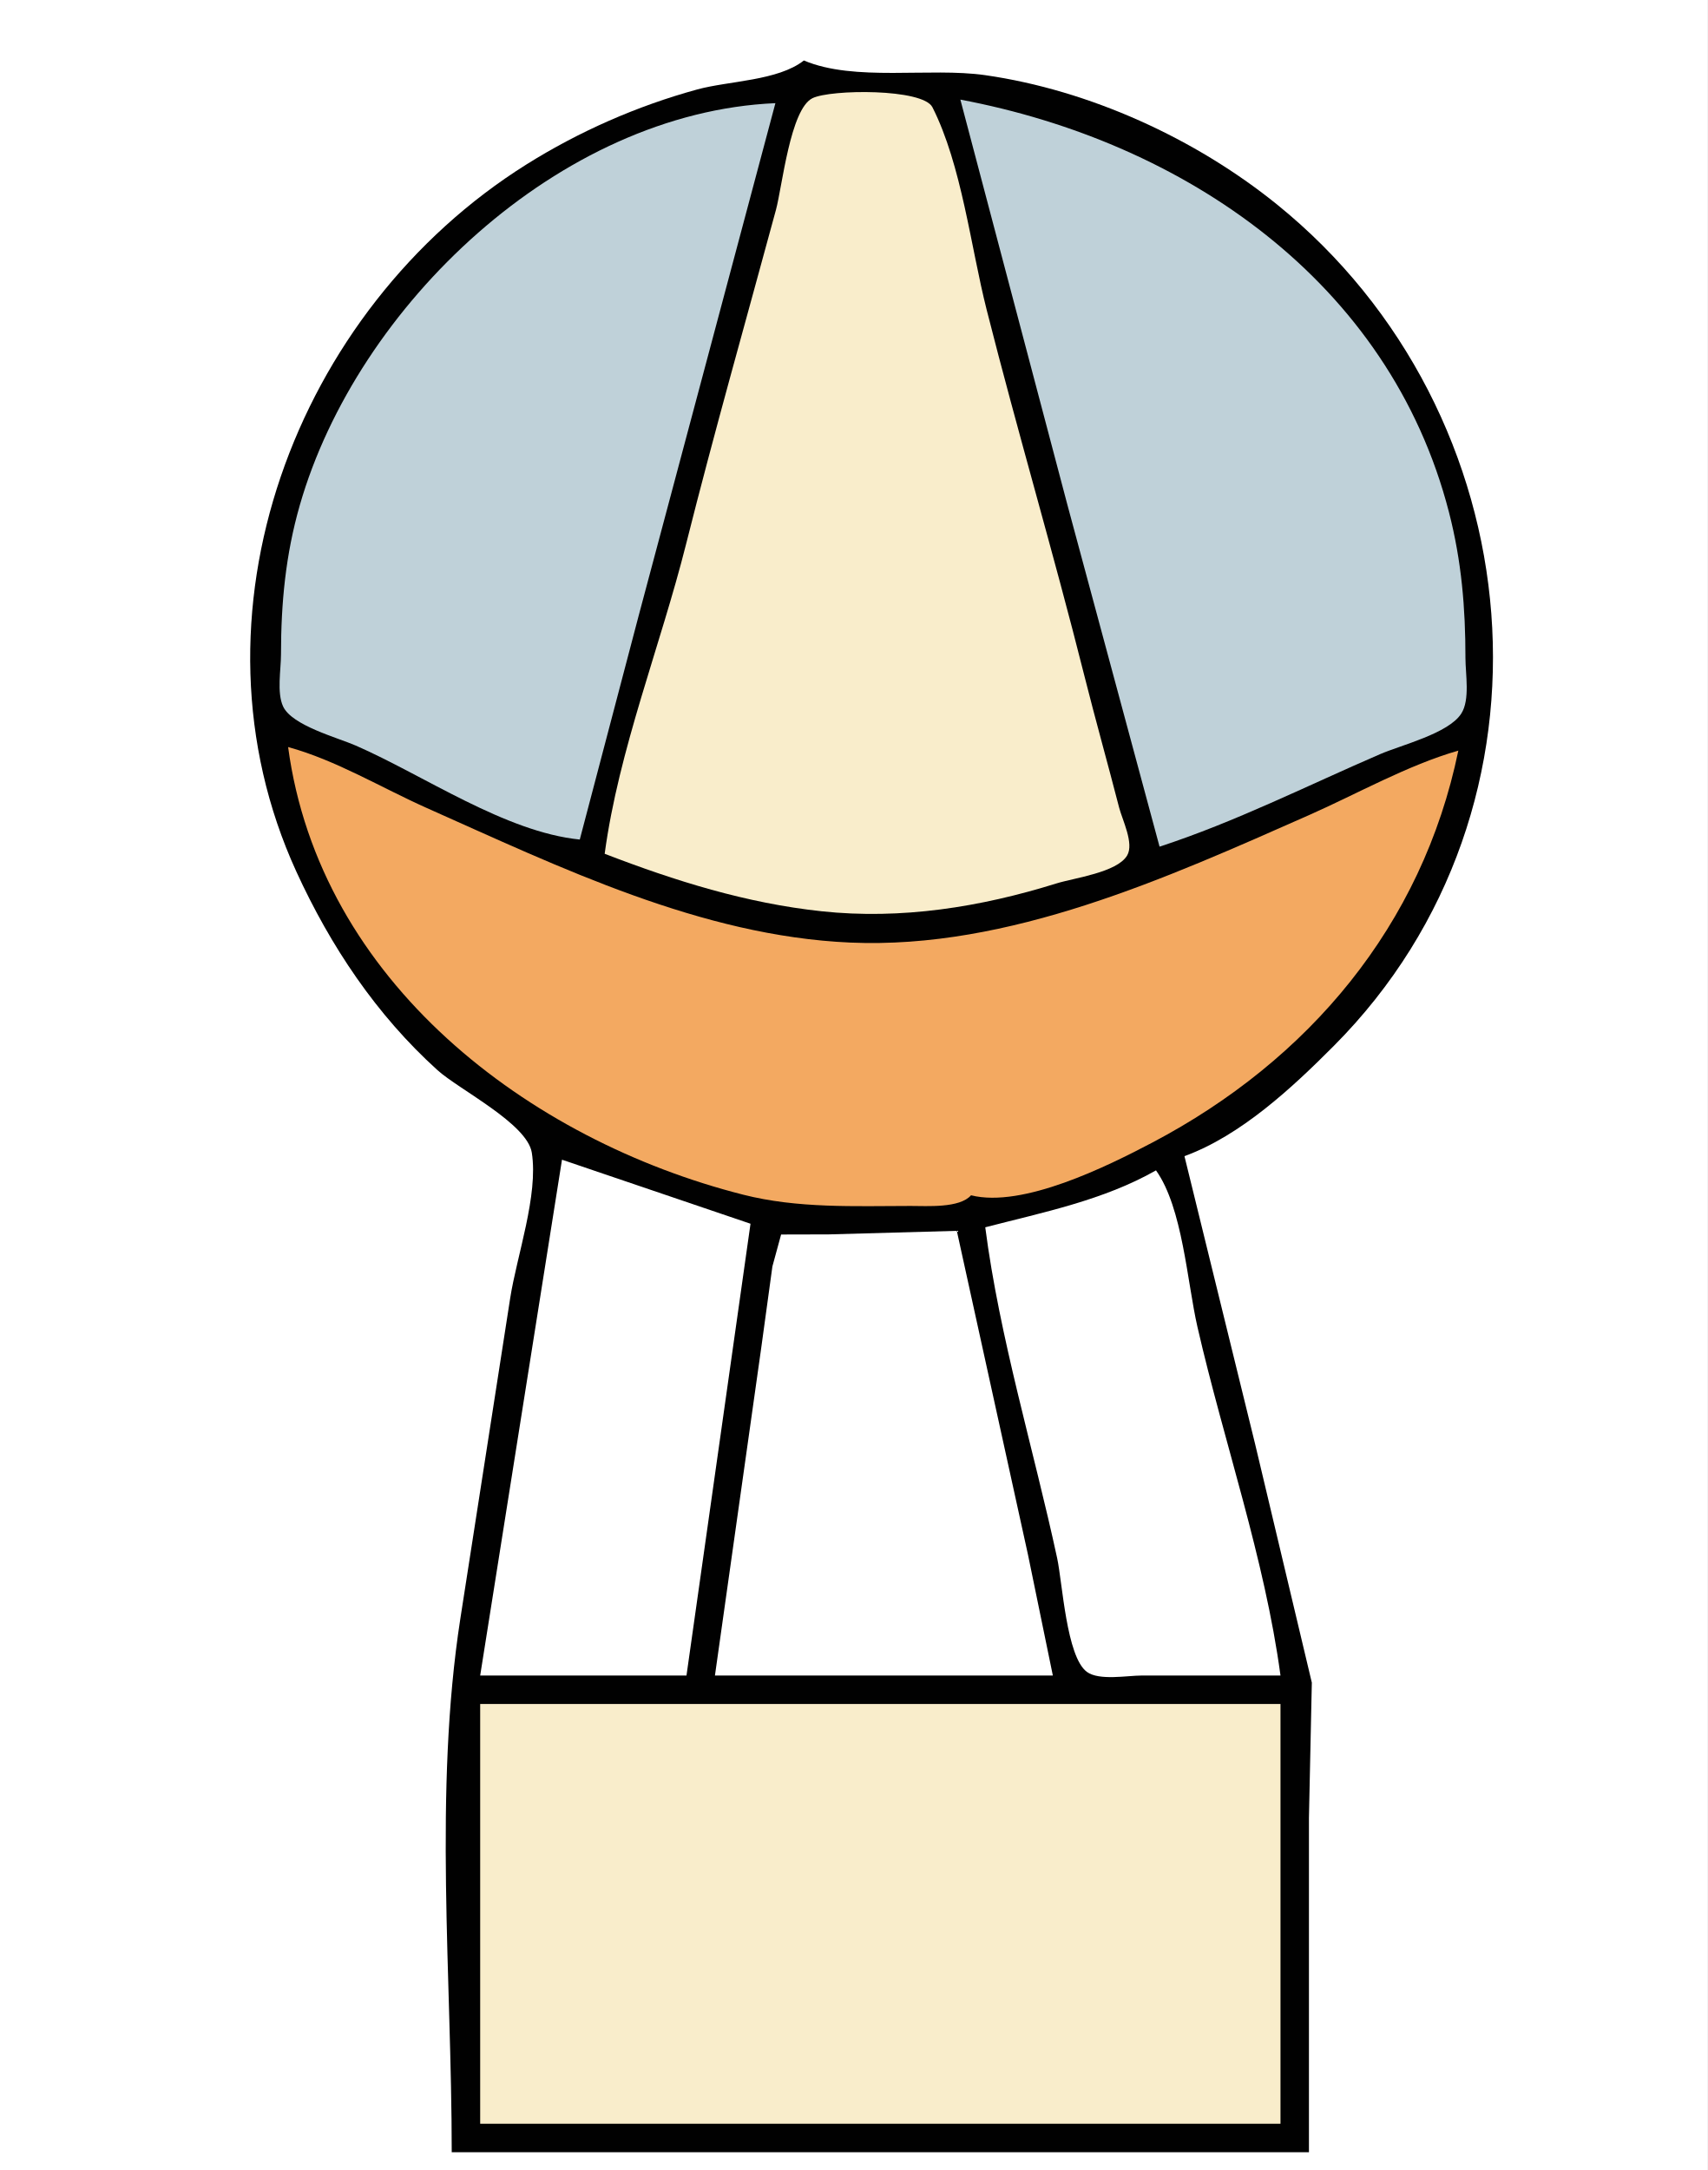
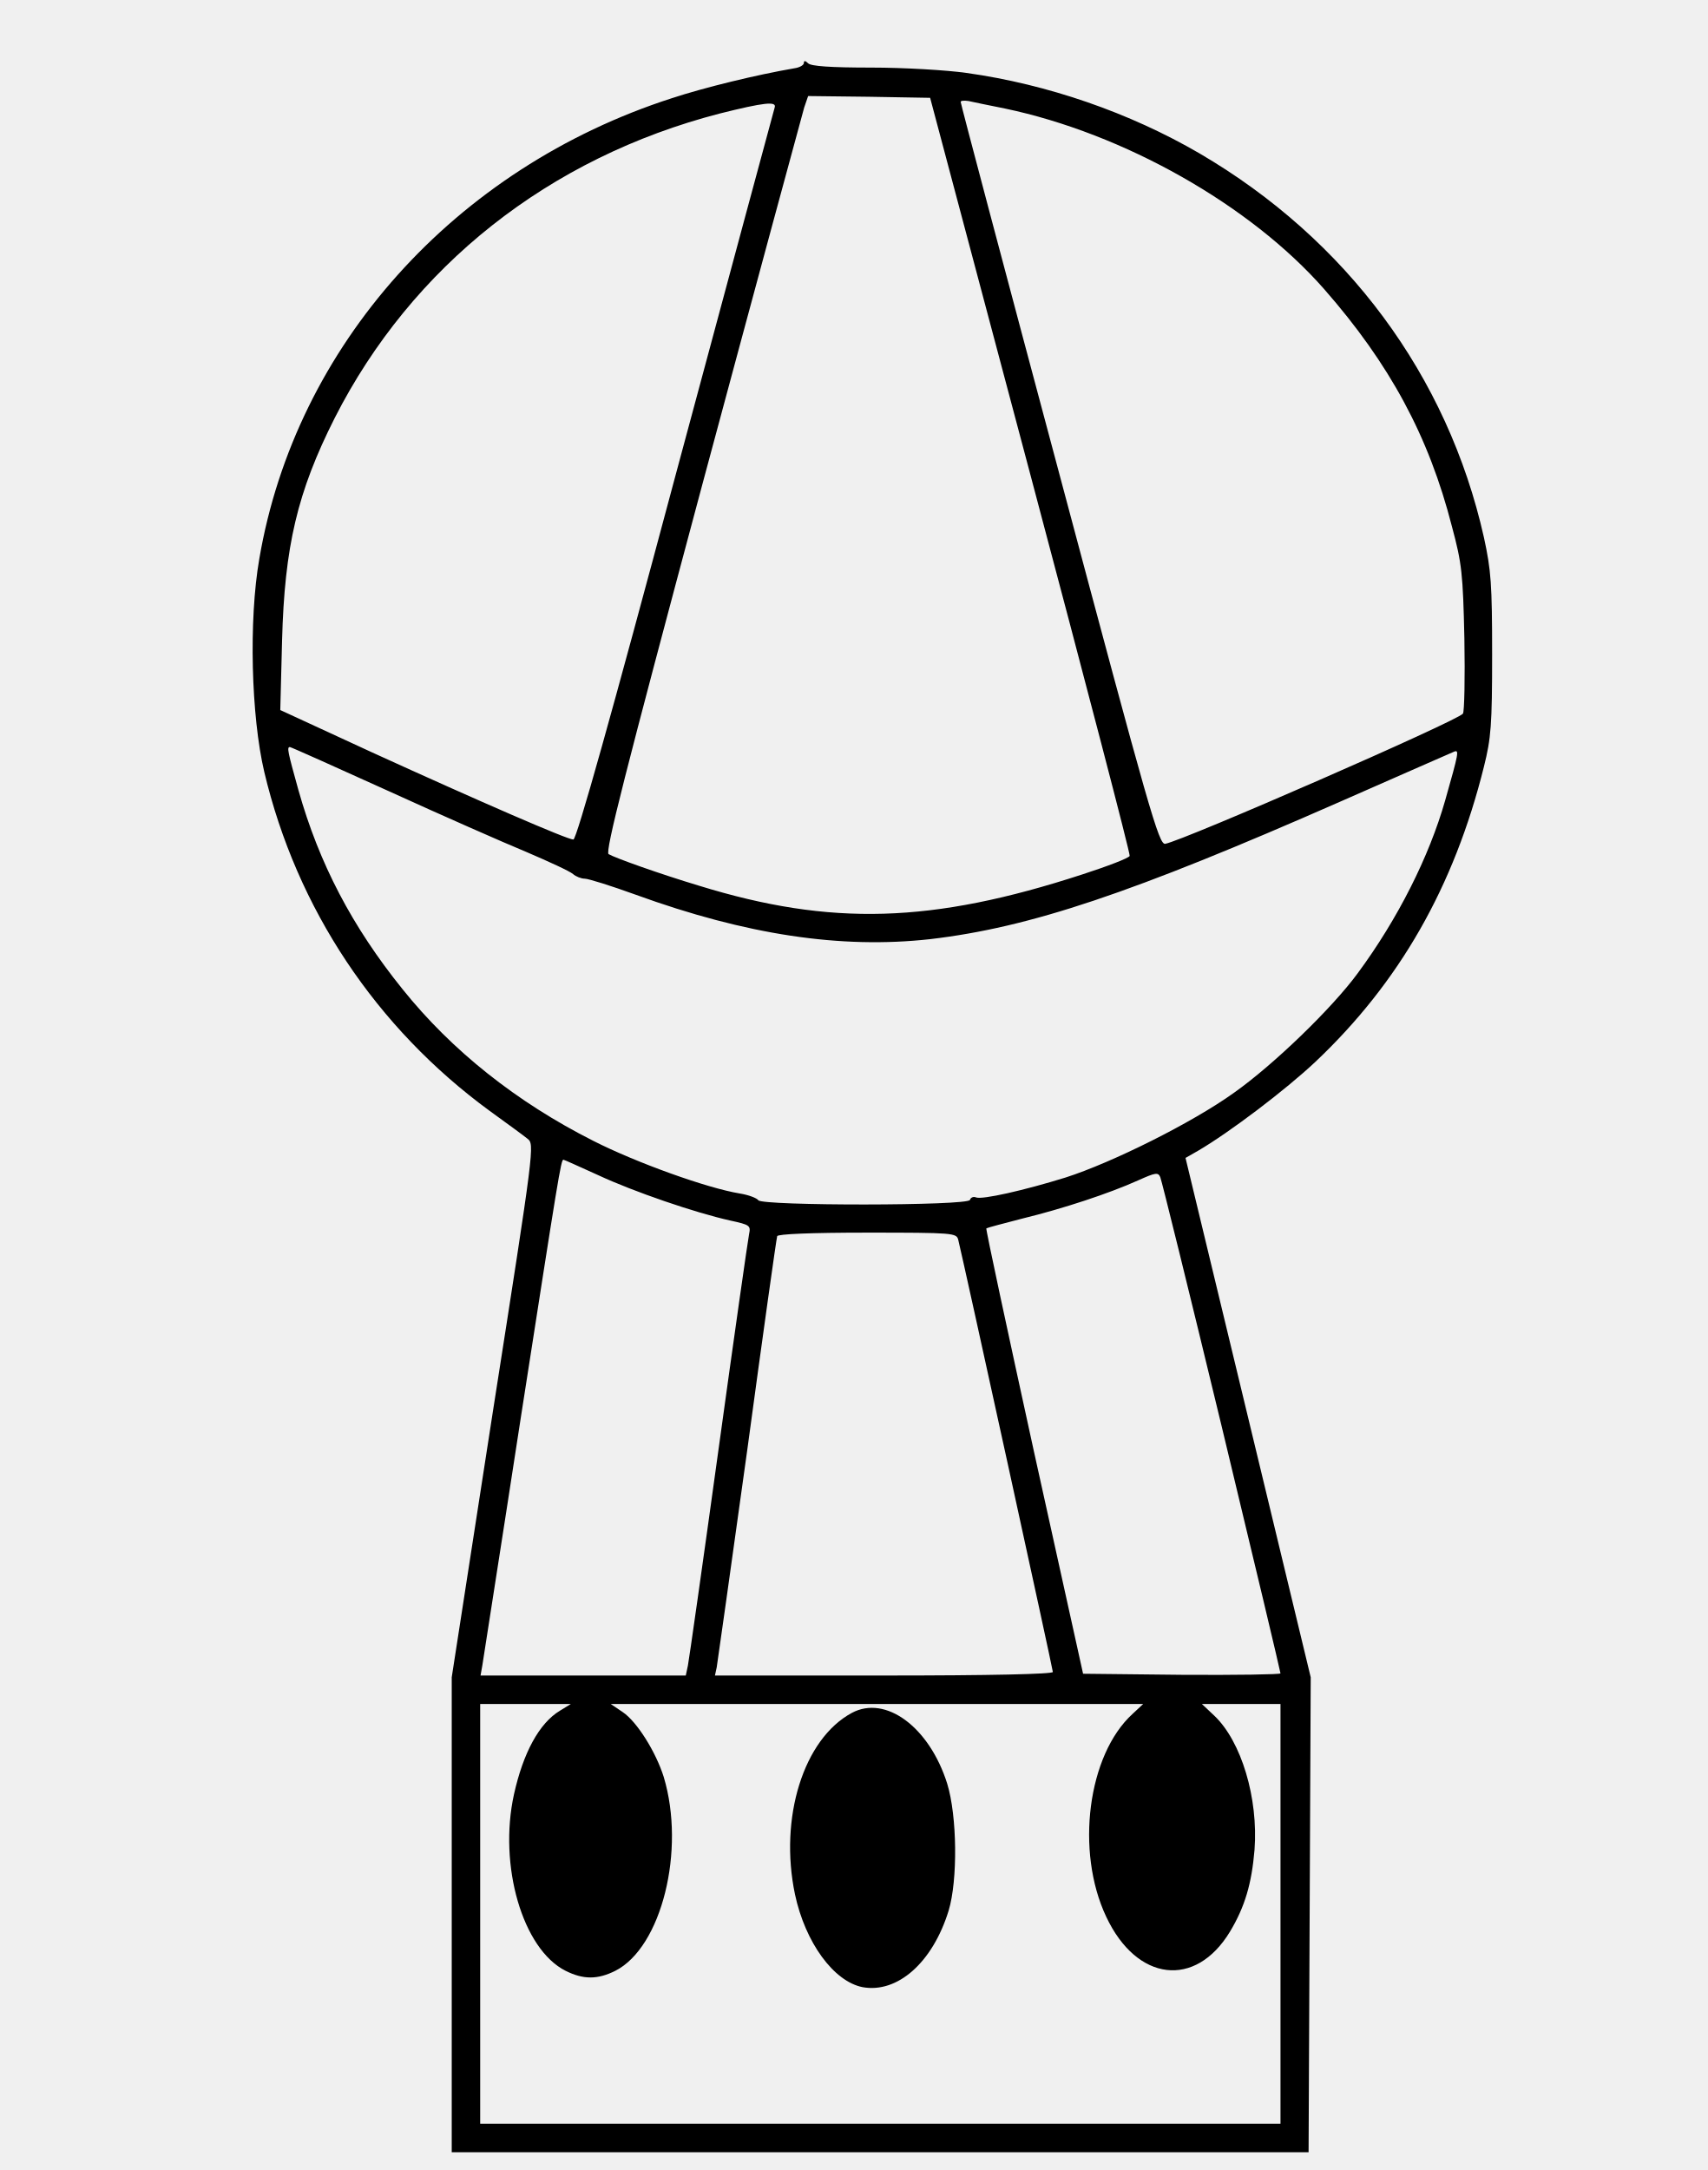
- <svg xmlns="http://www.w3.org/2000/svg" width="480" height="610">
-   <path style="fill:#ffffff; stroke:none;" d="M0 0L0 610L480 610L480 0L0 0z" />
-   <path style="fill:#010101; stroke:none;" d="M226 17C218.717 22.738 204.914 22.711 196 25.152C179.143 29.767 162.806 36.95 148 46.229C82.905 87.026 50.455 173.249 83.309 245C92.912 265.974 105.798 285.293 123 300.83C129.049 306.294 148.221 315.845 149.512 324.015C151.403 335.974 145.283 353.013 143.424 365L129.424 455C121.898 503.525 127 555.902 127 605L368 605L368 511L368.812 473L352.884 406L333 325C348.84 319.234 363.308 305.744 374.999 294C441.952 226.748 431.436 115.998 359 57.461C336.049 38.913 306.299 25.343 277 21.131C261.39 18.887 240.293 23.056 226 17z" />
-   <path style="fill:#f9edcb; stroke:none;" d="M170 240C189.809 247.641 209.828 253.899 231 256.166C253.339 258.557 275.634 255.01 297 248.341C301.974 246.789 314.018 245.278 316.882 240.49C318.9 237.117 315.514 230.439 314.63 227C311.453 214.646 307.982 202.372 304.873 190C296.216 155.539 286.096 121.445 277.374 87C272.894 69.305 270.374 46.404 262.146 30.148C259.466 24.854 233.571 25.075 228.419 27.603C222.177 30.666 219.906 52.52 218.151 59C209.674 90.301 200.784 121.552 192.873 153C185.678 181.604 173.936 210.771 170 240z" />
-   <path style="fill:#bfd1d9; stroke:none;" d="M270 28L300.116 142L326 238C347.245 231.075 367.513 220.845 388 212C393.975 209.42 407.216 206.198 410.821 200.606C413.343 196.695 412 189.456 412 185C412 170.84 410.913 157.76 407.37 144C390.652 79.065 332.83 39.838 270 28M163 236L179.576 173L218 29C157.24 31.615 100.376 85.962 84.291 142C80.286 155.953 79 169.555 79 184C79 188.204 77.779 194.732 79.603 198.61C82.125 203.971 94.831 207.321 100 209.576C119.172 217.94 142.028 233.898 163 236z" />
-   <path style="fill:#f3a961; stroke:none;" d="M81 210C89.872 275.885 148.511 320.507 208.961 335.839C224.297 339.729 240.184 339.025 256 339C260.683 338.992 269.793 339.671 273 336C287.531 339.67 311.37 327.819 324 321.167C367.944 298.022 399.844 260.206 410 211C395.67 215.127 381.652 223.108 368 229.14C328.005 246.81 283.704 266.918 239 264.961C197.195 263.13 157.511 243.844 120 227.139C107.245 221.459 94.493 213.69 81 210z" />
-   <path style="fill:#ffffff; stroke:none;" d="M158 326L135 471L193 471L211 344L158 326M325 329C310.251 337.393 293.243 340.796 277 345C281.021 376.133 290.584 407.303 297.21 438C298.705 444.927 299.81 465.713 305.564 469.972C308.988 472.507 316.939 471 321 471L360 471C355.568 438.084 344.08 405.371 336.651 373C333.748 360.351 332.501 339.528 325 329M201 471L296 471L289.003 437L269 346L233 346.996L219.603 347.029L217.155 356L214 379L201 471z" />
-   <path style="fill:#f9edcb; stroke:none;" d="M135 479L135 597L360 597L360 479L135 479z" />
+ <svg xmlns="http://www.w3.org/2000/svg" version="1.0" width="480pt" height="610pt" viewBox="0 0 480 610" preserveAspectRatio="xMidYMid meet">
+   <g transform="translate(0,610) scale(0.1,-0.1)" fill="#000000" stroke="none">
+     <path d="M2260 5923 c0 -6 -12 -13 -27 -15 -105 -18 -253 -54 -344 -84 -611 -197 -1058 -696 -1160 -1295 -30 -172 -23 -442 14 -599 91 -384 314 -719 634 -953 47 -34 95 -69 106 -78 20 -16 20 -18 -97 -765 l-116 -749 0 -667 0 -668 1205 0 1204 0 3 668 3 667 -176 730 -176 730 35 20 c89 52 246 171 330 250 236 223 390 492 474 830 20 80 23 116 23 315 0 199 -3 237 -23 329 -102 455 -386 838 -800 1080 -196 114 -426 194 -655 226 -56 8 -176 15 -267 15 -116 0 -170 4 -178 12 -8 8 -12 8 -12 1z m637 -1158 c155 -583 281 -1065 279 -1071 -2 -6 -62 -29 -133 -52 -423 -138 -707 -146 -1077 -32 -113 34 -236 78 -255 89 -10 7 45 223 263 1037 152 566 282 1044 287 1062 l11 32 171 -2 172 -3 282 -1060z m-72 1030 c334 -70 690 -271 898 -508 184 -210 294 -413 359 -667 28 -104 31 -133 35 -315 2 -110 0 -205 -4 -211 -14 -20 -786 -357 -837 -366 -18 -3 -44 89 -297 1037 -153 572 -278 1043 -278 1048 -1 4 9 5 22 3 12 -3 58 -12 102 -21z m-647 3 c-2 -7 -128 -473 -279 -1035 -178 -666 -278 -1023 -287 -1023 -17 0 -259 105 -566 245 l-258 119 5 195 c7 265 43 418 148 626 217 427 603 732 1083 856 124 31 160 35 154 17z m-1085 -1922 c149 -68 324 -145 387 -171 63 -27 122 -54 131 -62 8 -7 23 -13 33 -13 10 0 74 -20 143 -45 311 -113 577 -153 828 -125 281 33 565 128 1154 387 168 74 312 137 319 140 15 6 13 -3 -25 -137 -45 -158 -133 -333 -246 -486 -71 -97 -236 -257 -348 -336 -117 -84 -342 -196 -473 -238 -116 -36 -235 -63 -252 -56 -7 3 -15 0 -17 -7 -5 -17 -584 -17 -595 -1 -4 6 -27 15 -52 19 -92 15 -292 87 -412 148 -216 109 -398 254 -536 426 -142 176 -235 354 -293 560 -30 108 -33 121 -24 121 3 0 128 -56 278 -124z m590 -1080 c99 -46 271 -105 370 -127 55 -12 58 -14 53 -38 -3 -14 -42 -287 -86 -606 -44 -319 -83 -592 -86 -607 l-6 -28 -289 0 -288 0 5 28 c2 15 52 331 109 702 105 674 112 720 119 720 2 0 46 -20 99 -44z m1752 -707 c91 -378 165 -689 165 -693 0 -3 -125 -5 -277 -4 l-278 3 -138 624 c-75 343 -136 626 -134 628 3 2 49 14 103 28 111 27 242 70 324 107 49 22 56 23 62 9 4 -9 82 -325 173 -702z m-741 526 c16 -65 266 -1207 266 -1215 0 -6 -175 -10 -475 -10 l-475 0 5 23 c2 12 41 288 86 612 44 325 82 595 84 600 1 6 95 10 253 10 243 0 251 -1 256 -20z m-1120 -1324 c-58 -35 -103 -118 -129 -235 -44 -200 24 -435 145 -496 50 -25 90 -25 140 0 130 66 198 339 136 545 -22 70 -75 155 -115 182 l-34 23 749 0 748 0 -30 -28 c-126 -115 -161 -386 -74 -570 86 -183 251 -202 348 -42 42 70 61 135 69 230 11 145 -37 305 -113 377 l-35 33 110 0 111 0 0 -590 0 -590 -1125 0 -1125 0 0 590 0 590 128 0 127 0 -31 -19z" />
+     <path d="M2395 1285 c-136 -73 -205 -295 -160 -510 29 -136 109 -245 190 -261 98 -18 197 69 242 215 26 86 24 266 -4 357 -50 159 -173 250 -268 199z" />
+   </g>
</svg>
